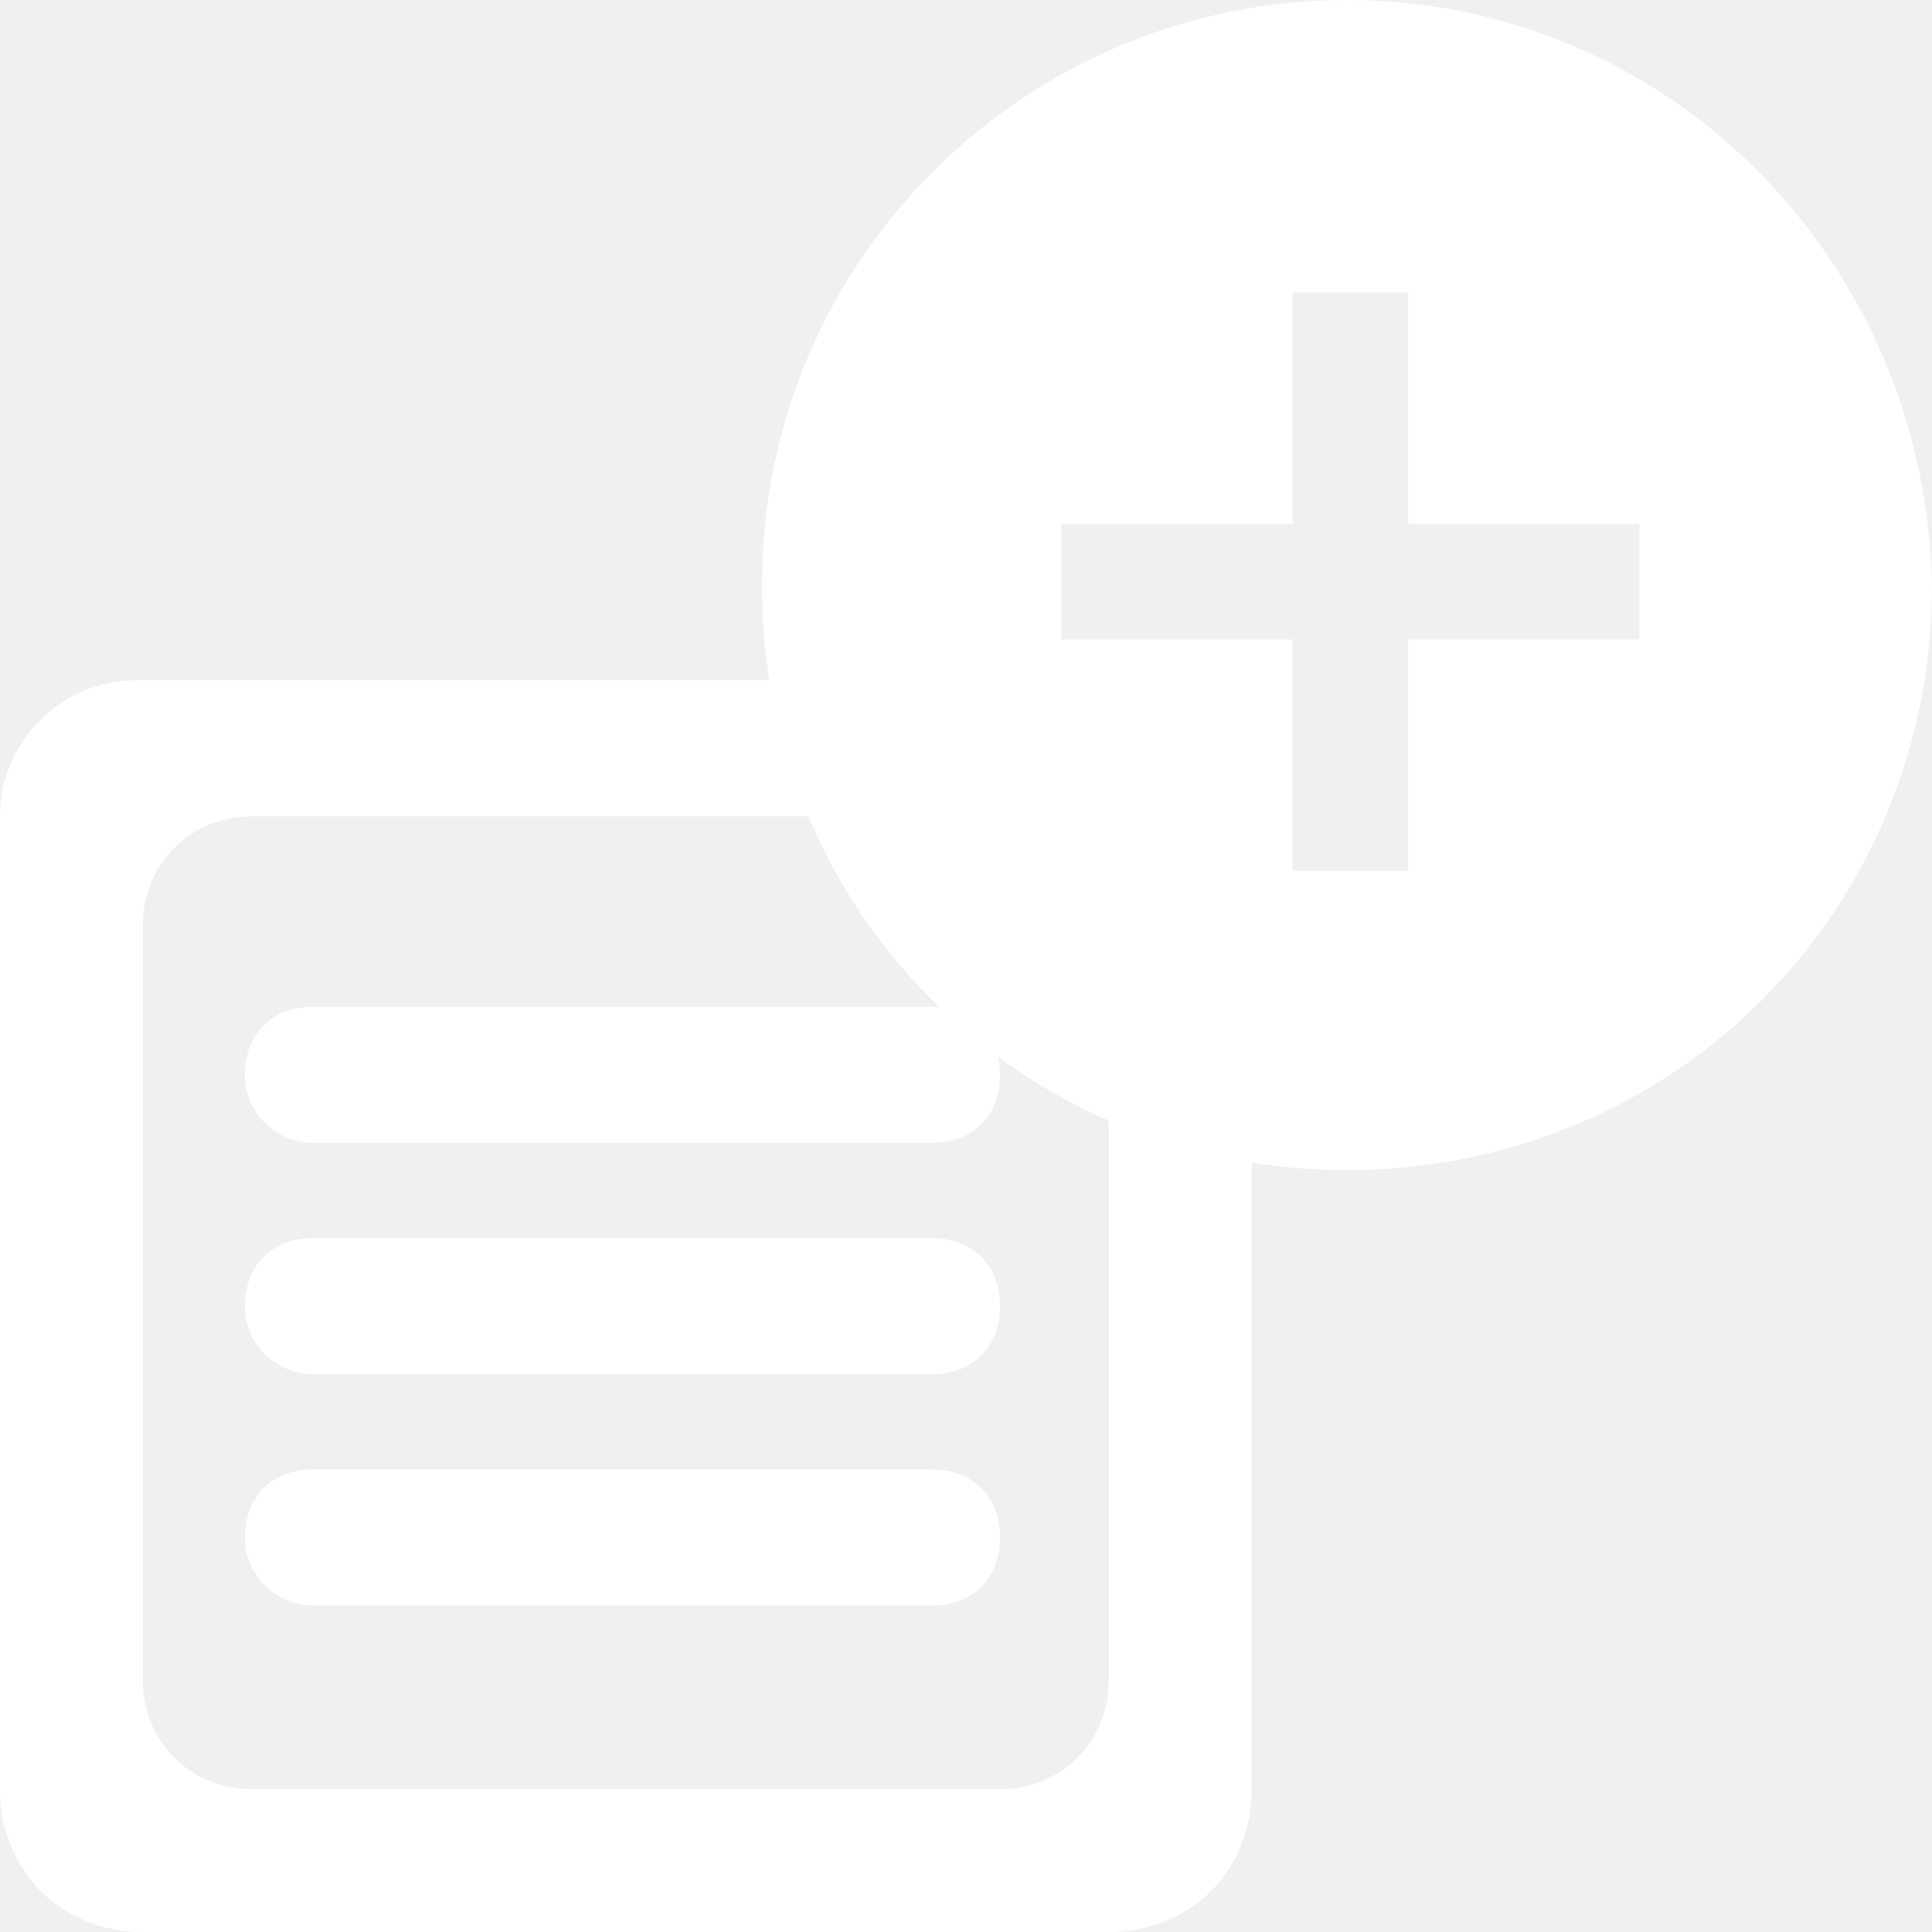
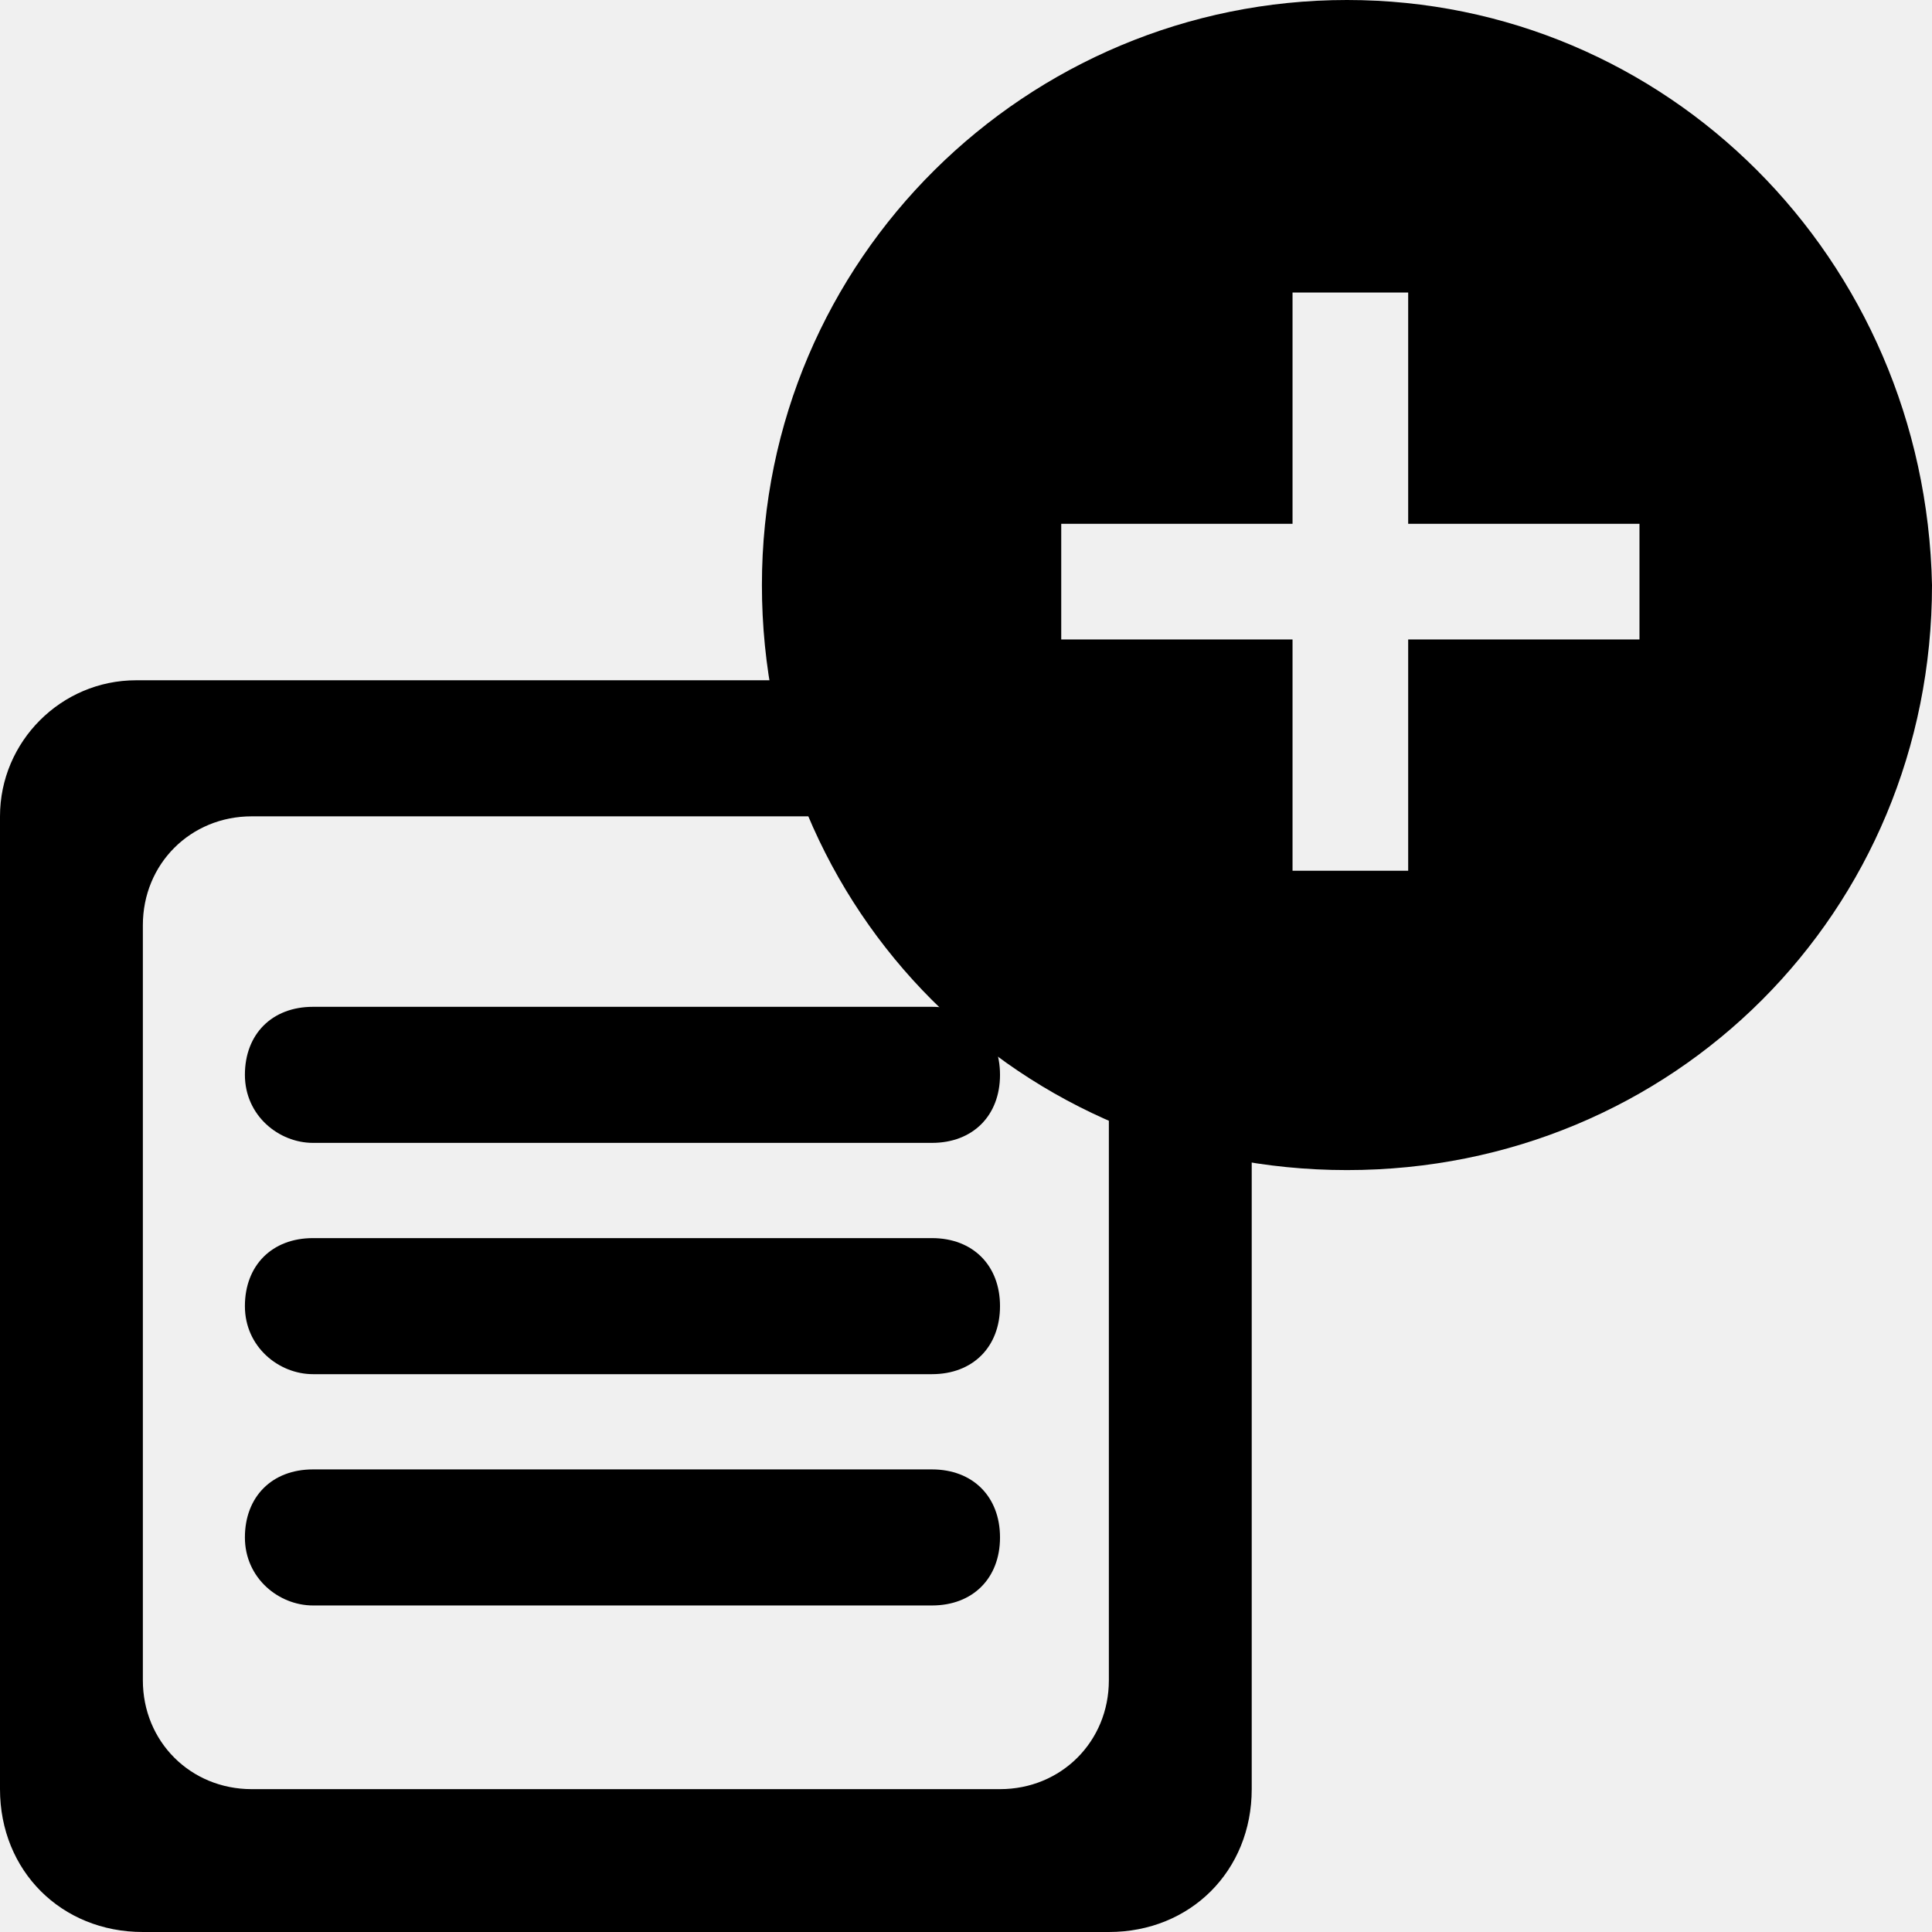
<svg xmlns="http://www.w3.org/2000/svg" version="1.1" id="Blacklist_-_Add" x="0px" y="0px" viewBox="0 0 28.4 28.4" style="enable-background:new 0 0 28.4 28.4;" xml:space="preserve">
  <style type="text/css">
- 	.st0{fill:#FFFFFF;}
+ 	.st0{fill:#000000;}
</style>
  <path class="st0" d="M18.4,12.1c0-1.2-0.9-2.1-2.1-2.1l0,0H2c-1.1,0-2,0.9-2,2v14.3c0,1.2,0.9,2.1,2.1,2.1l0,0h14.2  c1.2,0,2.1-0.9,2.1-2.1l0,0l0,0V12.1z M16.3,24.7c0,0.9-0.7,1.6-1.6,1.6l0,0h-11c-0.9,0-1.6-0.7-1.6-1.6l0,0l0,0V13.6  c0-0.9,0.7-1.6,1.6-1.6c0,0,0,0,0,0h11c0.9,0,1.6,0.7,1.6,1.6l0,0l0,0L16.3,24.7L16.3,24.7z" />
  <path class="st0" d="M4.6,20.2h9.1c0.6,0,1-0.4,1-1s-0.4-1-1-1H4.6c-0.6,0-1,0.4-1,1S4.1,20.2,4.6,20.2z" />
  <path class="st0" d="M4.6,23.6h9.1c0.6,0,1-0.4,1-1s-0.4-1-1-1H4.6c-0.6,0-1,0.4-1,1S4.1,23.6,4.6,23.6z" />
  <path class="st0" d="M4.6,16.8h9.1c0.6,0,1-0.4,1-1s-0.4-1-1-1H4.6c-0.6,0-1,0.4-1,1S4.1,16.8,4.6,16.8z" />
  <path class="st0" d="M19.8,0c-4.7,0-8.6,3.8-8.6,8.6s3.8,8.6,8.6,8.6s8.6-3.8,8.6-8.6C28.3,3.8,24.5,0,19.8,0z M24.1,9.4h-3.4v3.4  h-1.7V9.4h-3.4V7.7h3.4V4.3h1.7v3.4h3.4L24.1,9.4z" />
</svg>
